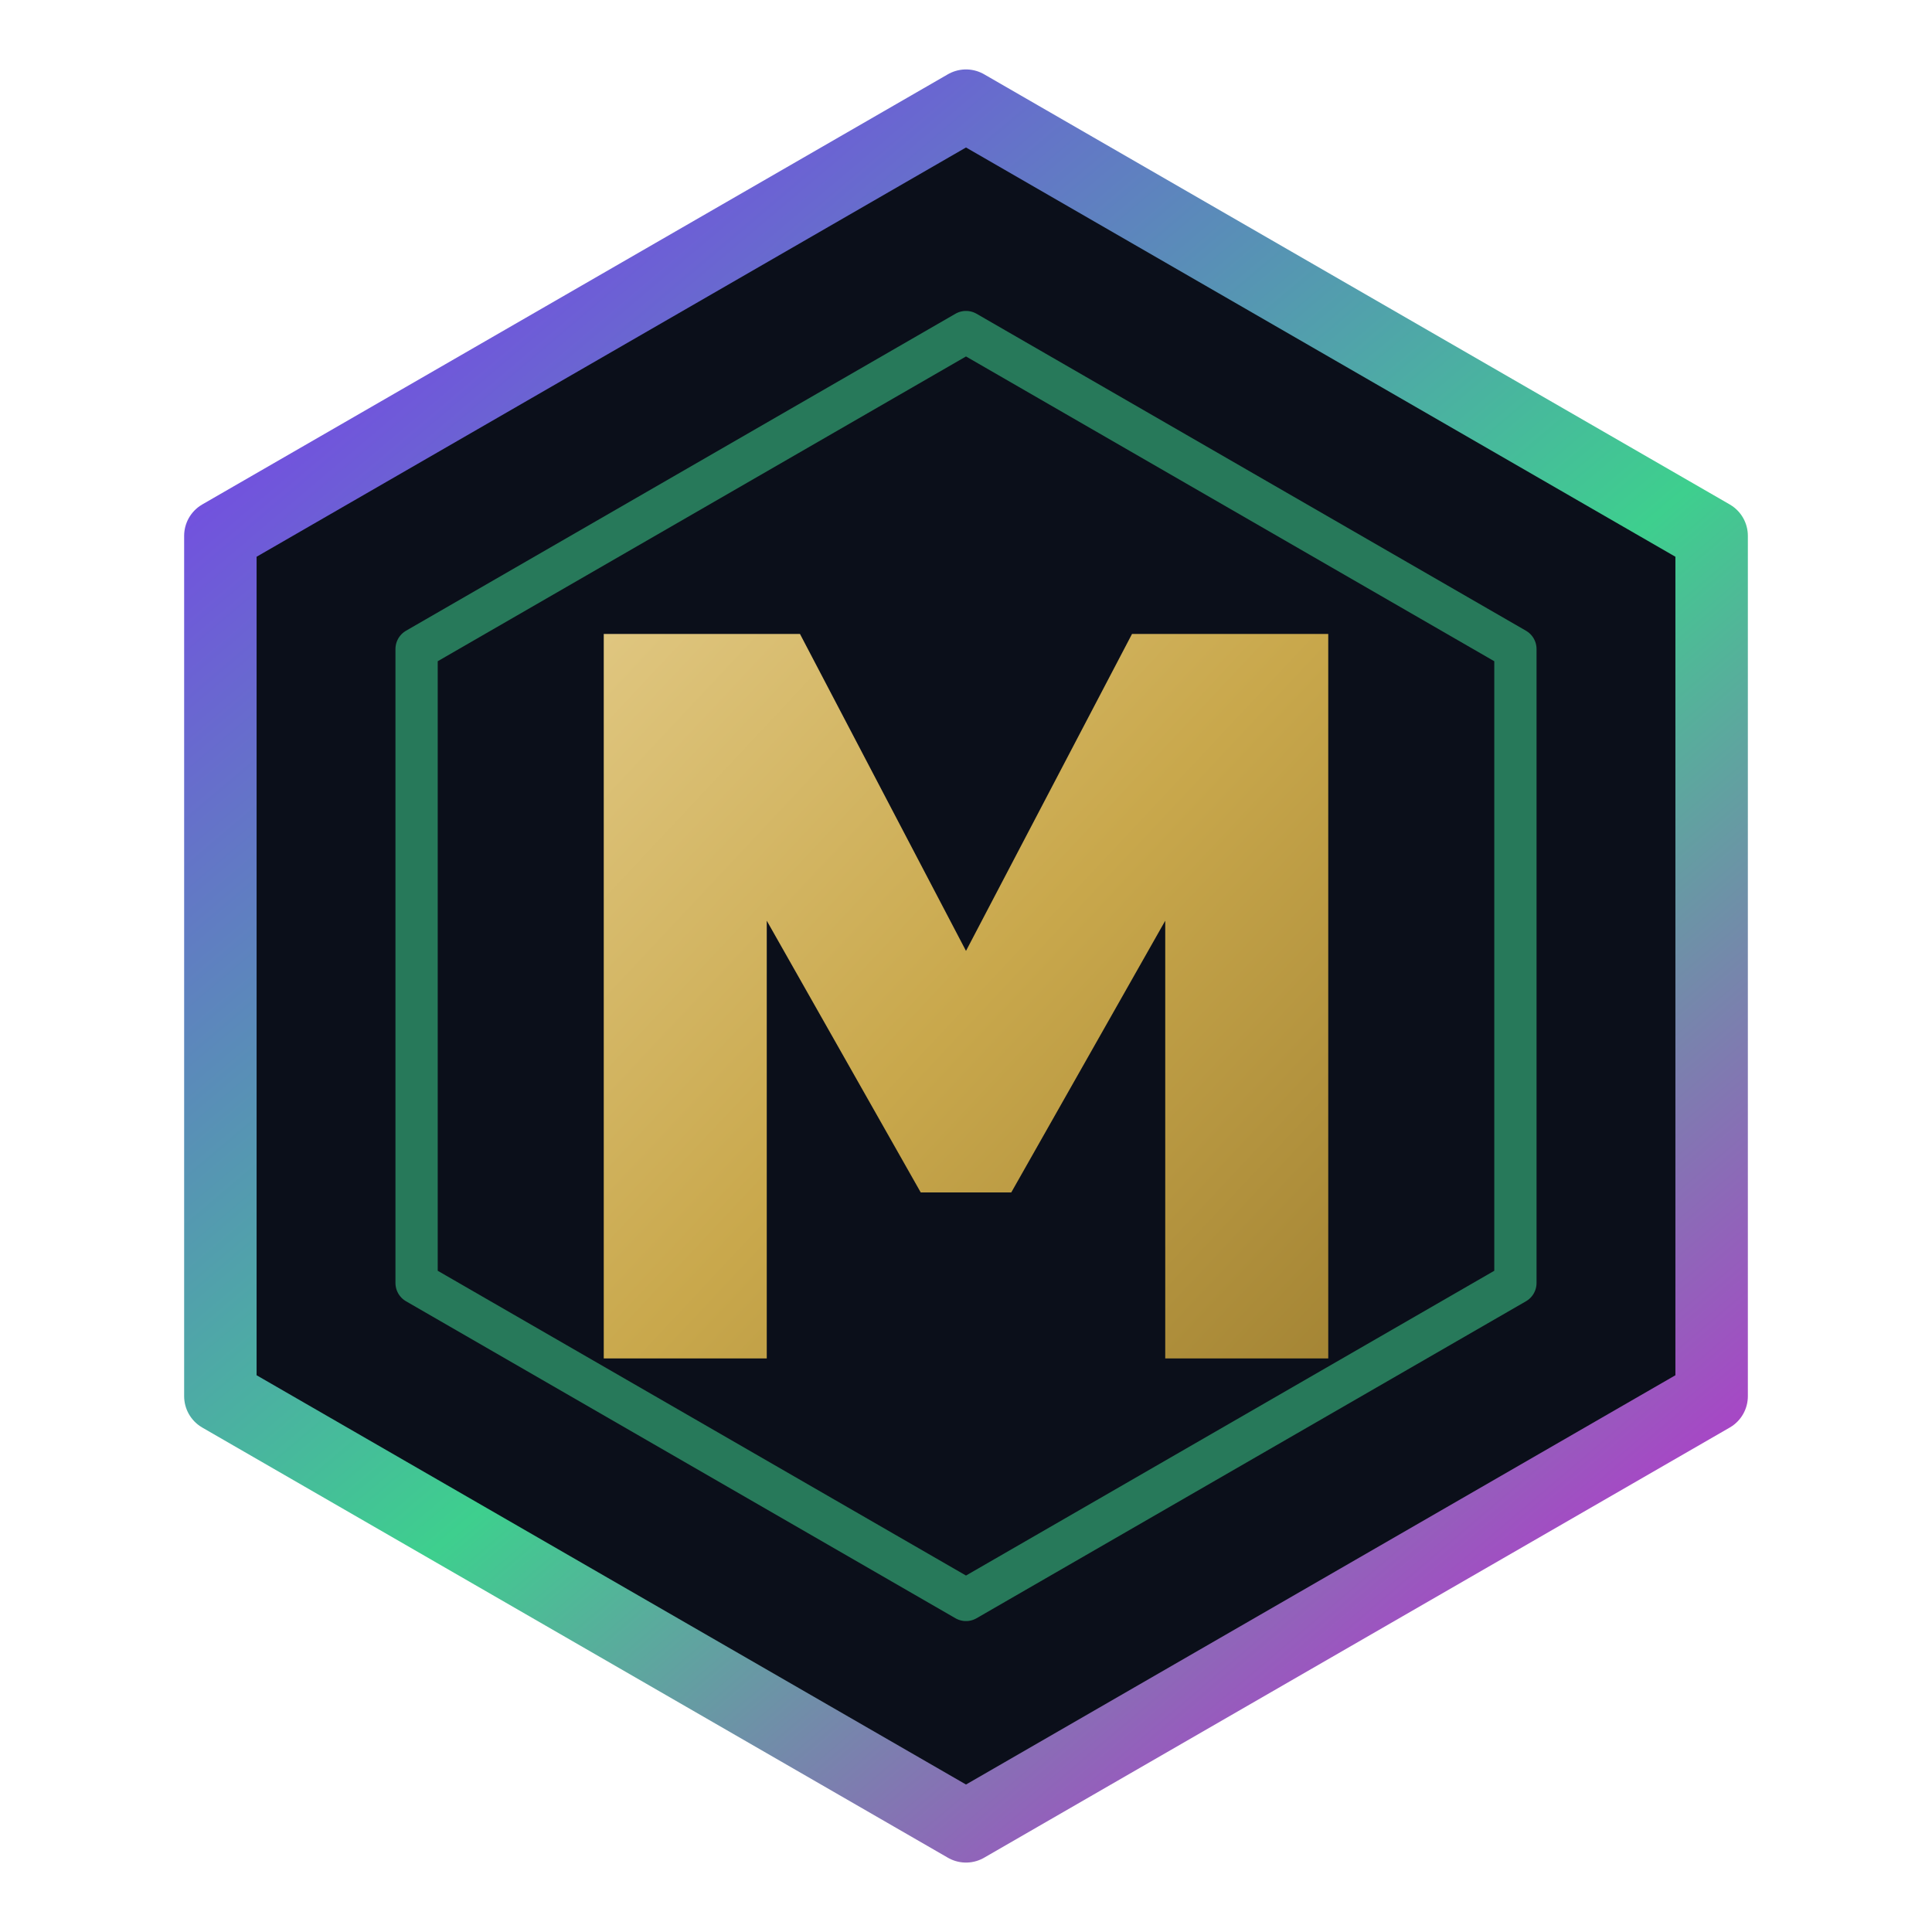
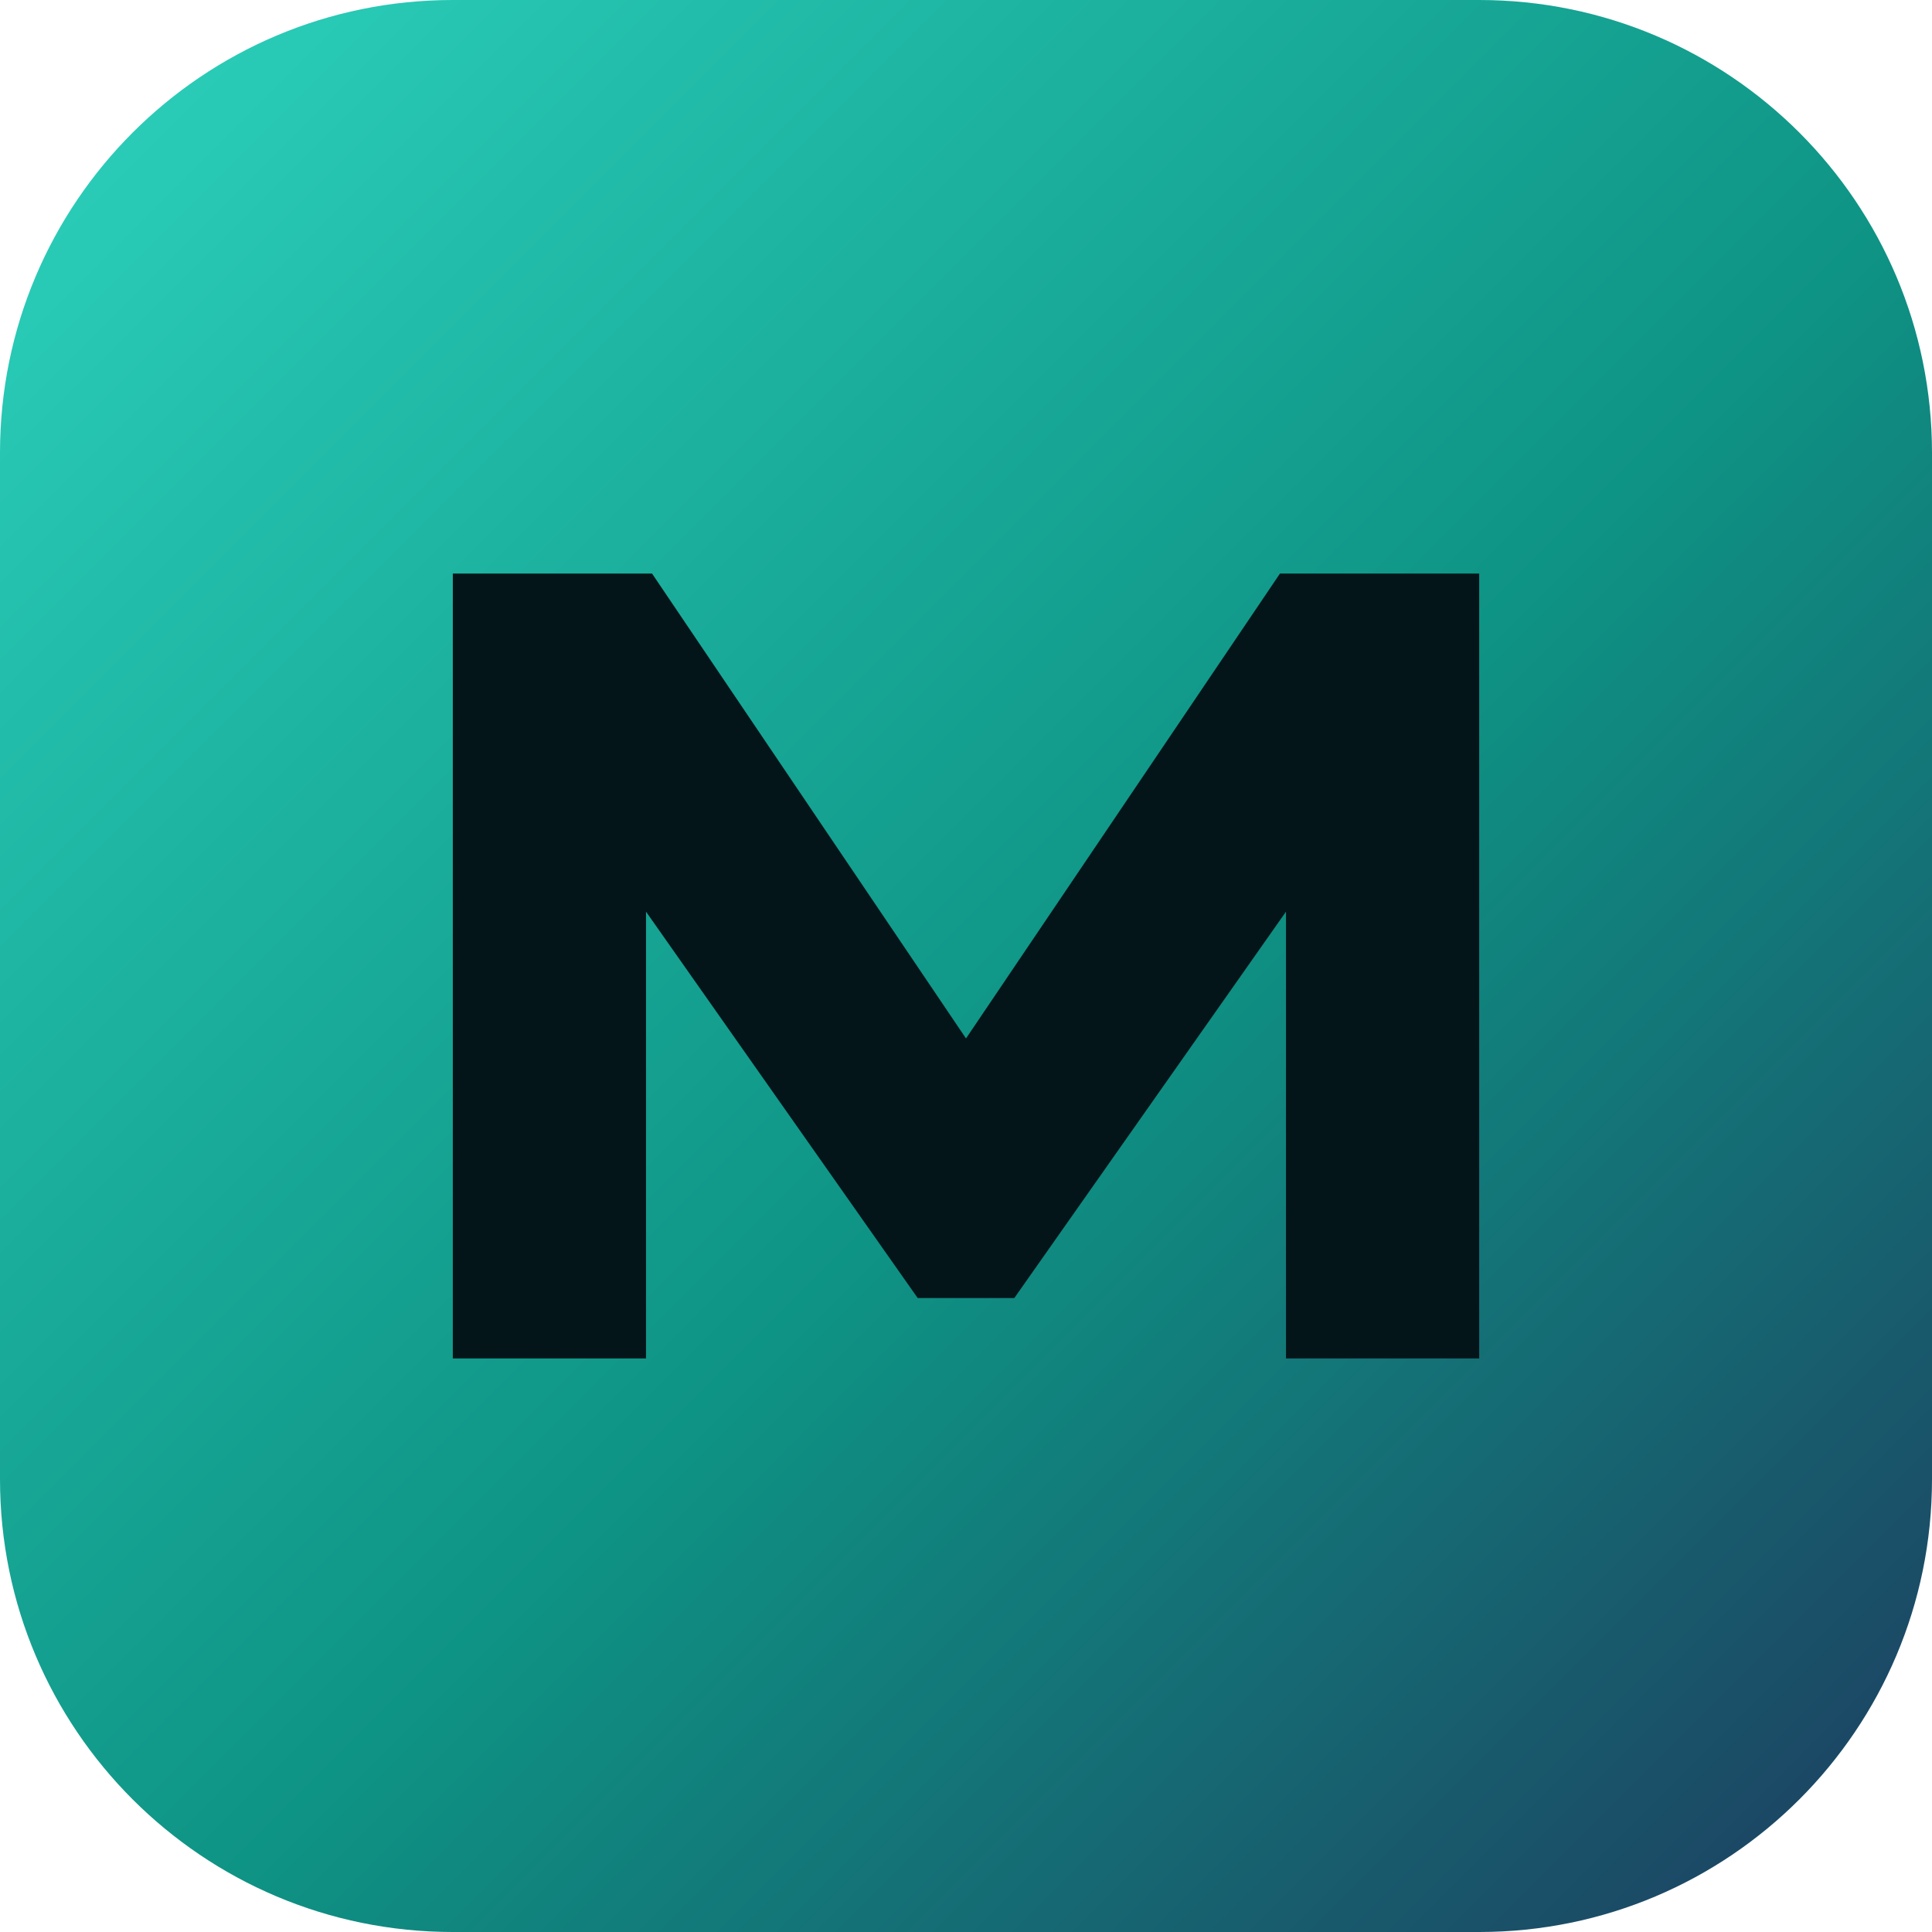
- <svg xmlns="http://www.w3.org/2000/svg" width="64" height="64" viewBox="0 0 64 64" fill="none" role="img" aria-label="Maldivas logo">
+ <svg xmlns="http://www.w3.org/2000/svg" viewBox="0 0 64 64" width="64" height="64">
  <defs>
-     <linearGradient id="gold" x1="16" y1="18" x2="48" y2="48" gradientUnits="userSpaceOnUse">
-       <stop stop-color="#E6CF8F" />
-       <stop offset="0.5" stop-color="#C9A84C" />
-       <stop offset="1" stop-color="#9A7B2E" />
-     </linearGradient>
-     <linearGradient id="ring" x1="10" y1="6" x2="54" y2="58" gradientUnits="userSpaceOnUse">
-       <stop stop-color="#7C3AED" />
-       <stop offset="0.55" stop-color="#3ECF8E" />
-       <stop offset="1" stop-color="#C026D3" />
+     <linearGradient id="g" x1="0" y1="0" x2="1" y2="1">
+       <stop offset="0%" stop-color="#2DD4BF" />
+       <stop offset="55%" stop-color="#0E9384" />
+       <stop offset="100%" stop-color="#1E3A5F" />
    </linearGradient>
  </defs>
-   <path d="M32 3.5 56.7 17.75 56.7 46.25 32 60.5 7.3 46.25 7.3 17.75Z" fill="#0b0f1a" stroke="url(#ring)" stroke-width="2.4" stroke-linejoin="round" />
-   <path d="M32 11 50.2 21.5 50.2 42.5 32 53 13.8 42.5 13.8 21.5Z" fill="none" stroke="#3ECF8E" stroke-opacity="0.55" stroke-width="1.4" stroke-linejoin="round" />
-   <path d="M20 45 L20 21 L26.5 21 L32 31.5 L37.5 21 L44 21 L44 45 L38.6 45 L38.6 30.5 L33.5 39.5 L30.5 39.5 L25.4 30.5 L25.4 45 Z" fill="url(#gold)" />
+   <rect width="64" height="64" rx="15" fill="url(#g)" />
+   <path d="M15 45V19h6.6l10.4 15.4L42.4 19H49v26h-6.4V30.2L33.6 43h-3.2L21.4 30.2V45z" fill="#04151A" />
</svg>
